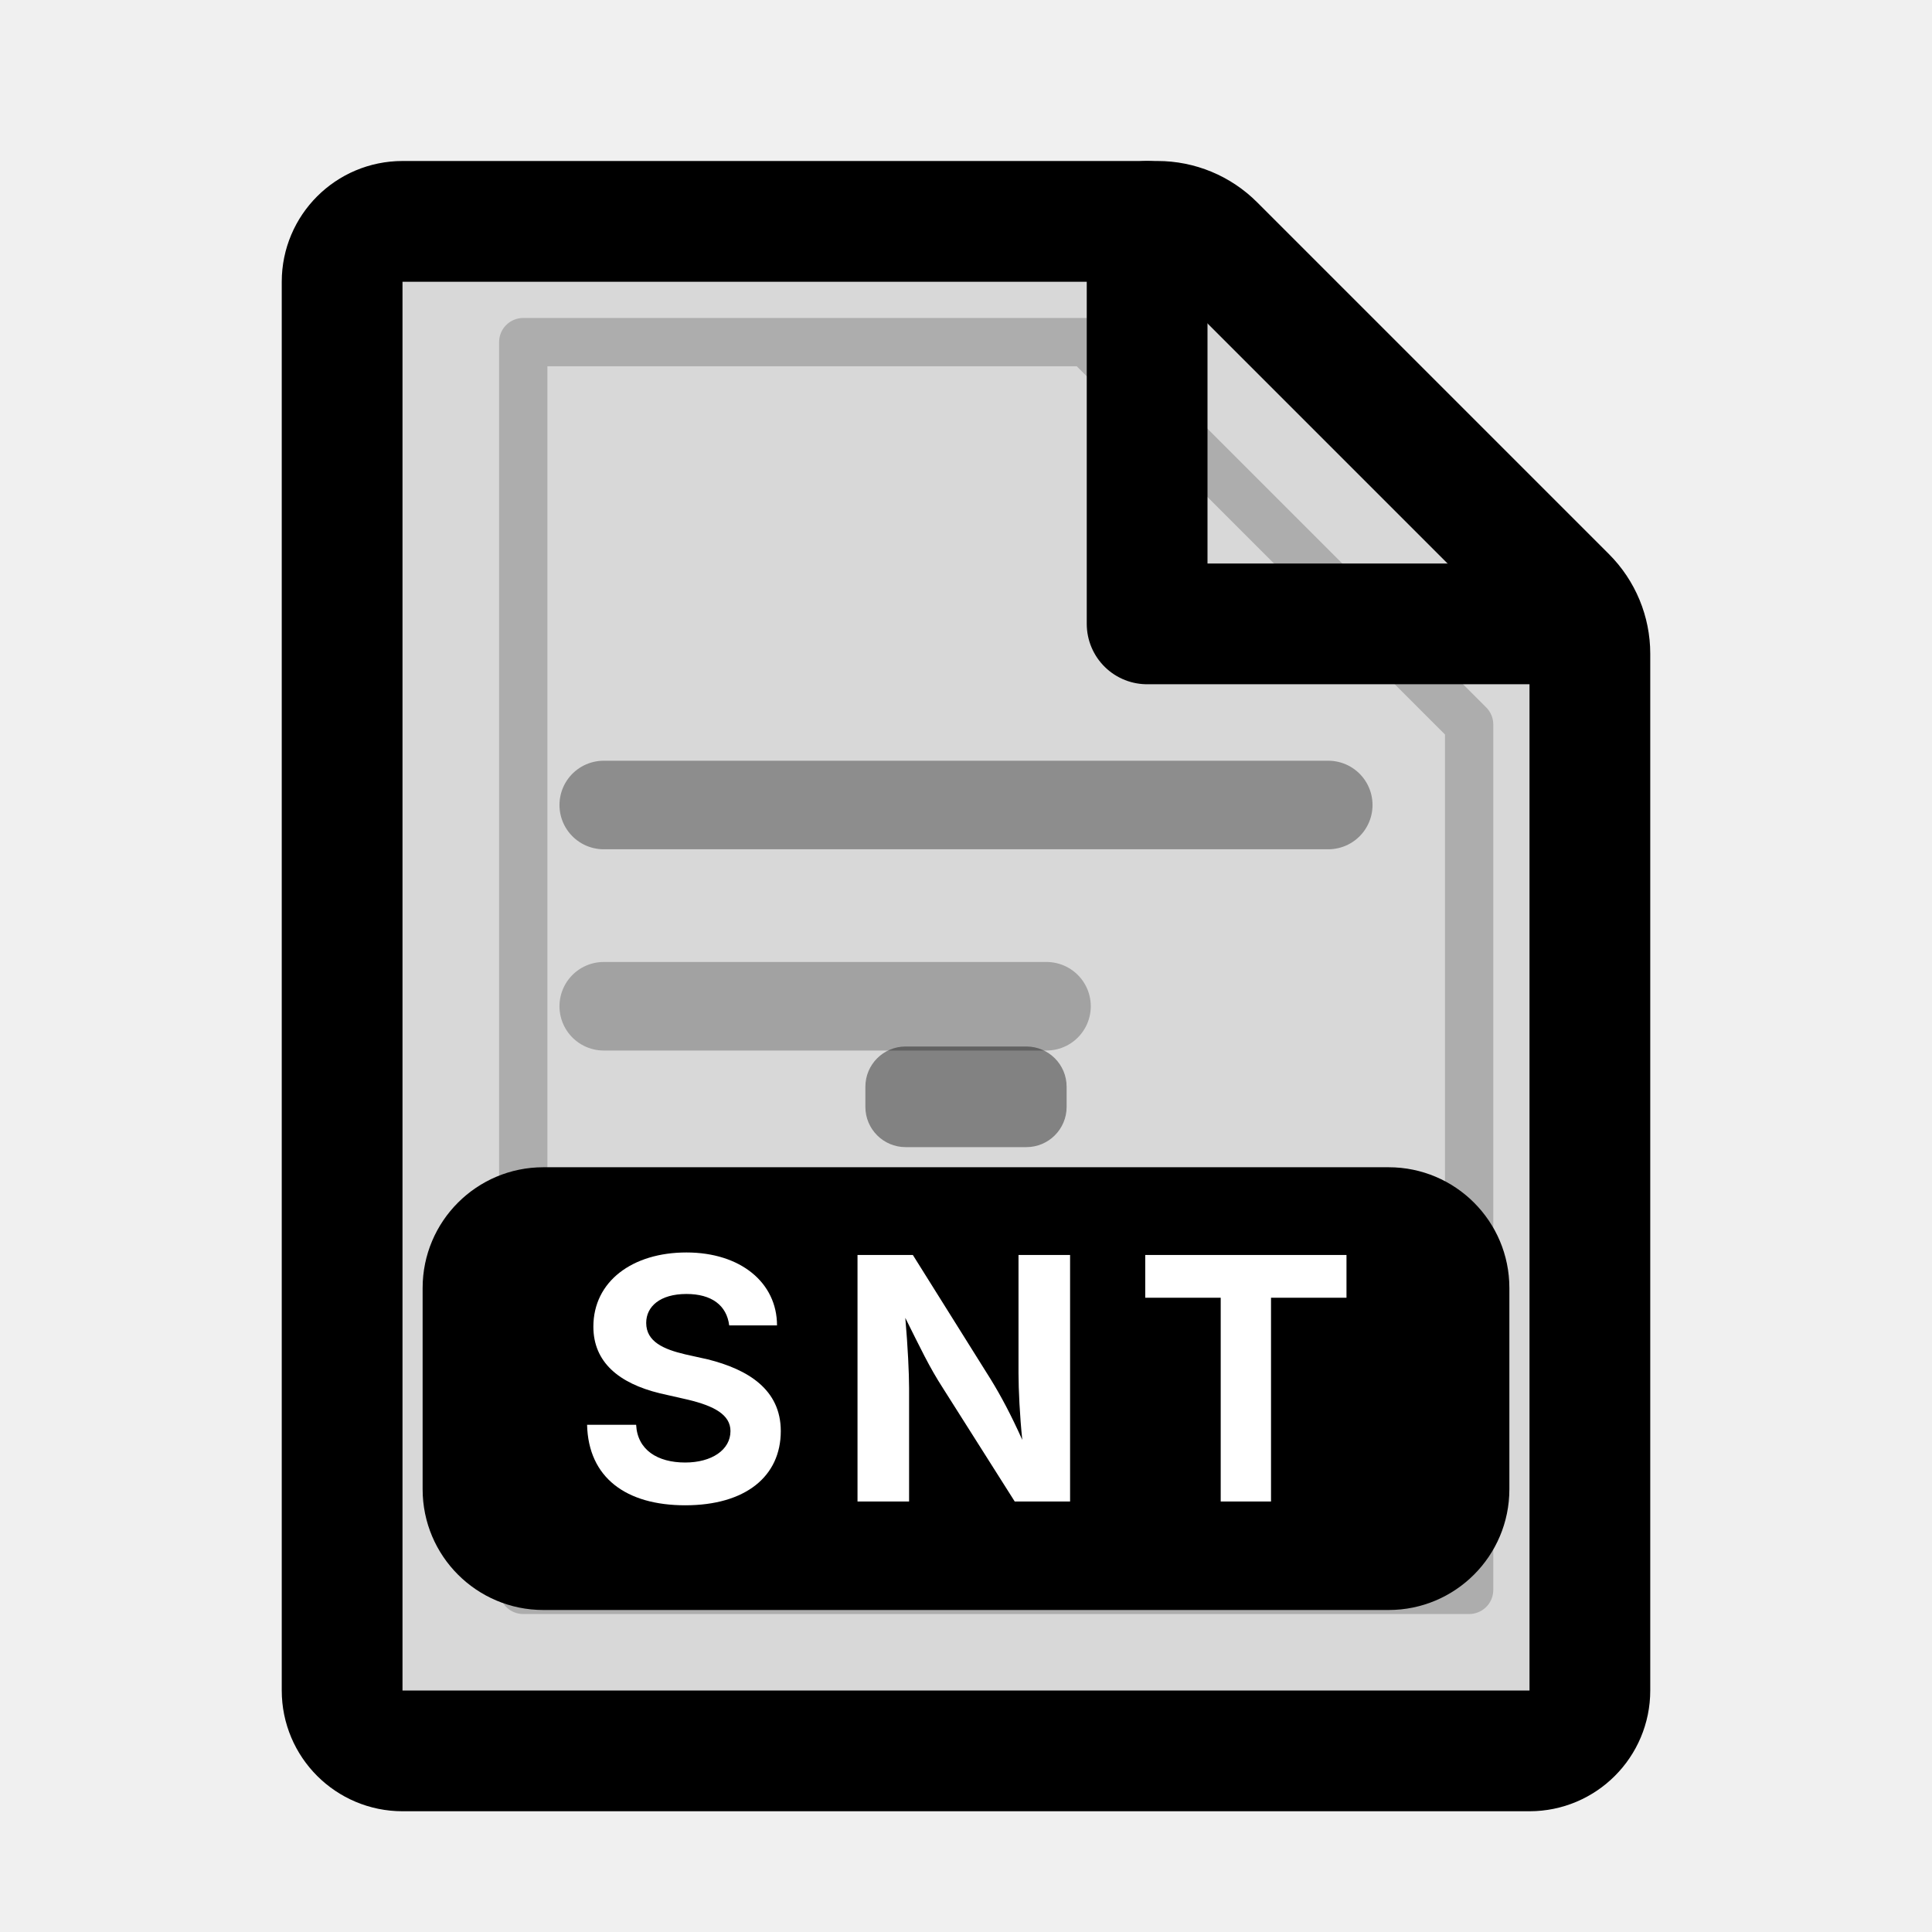
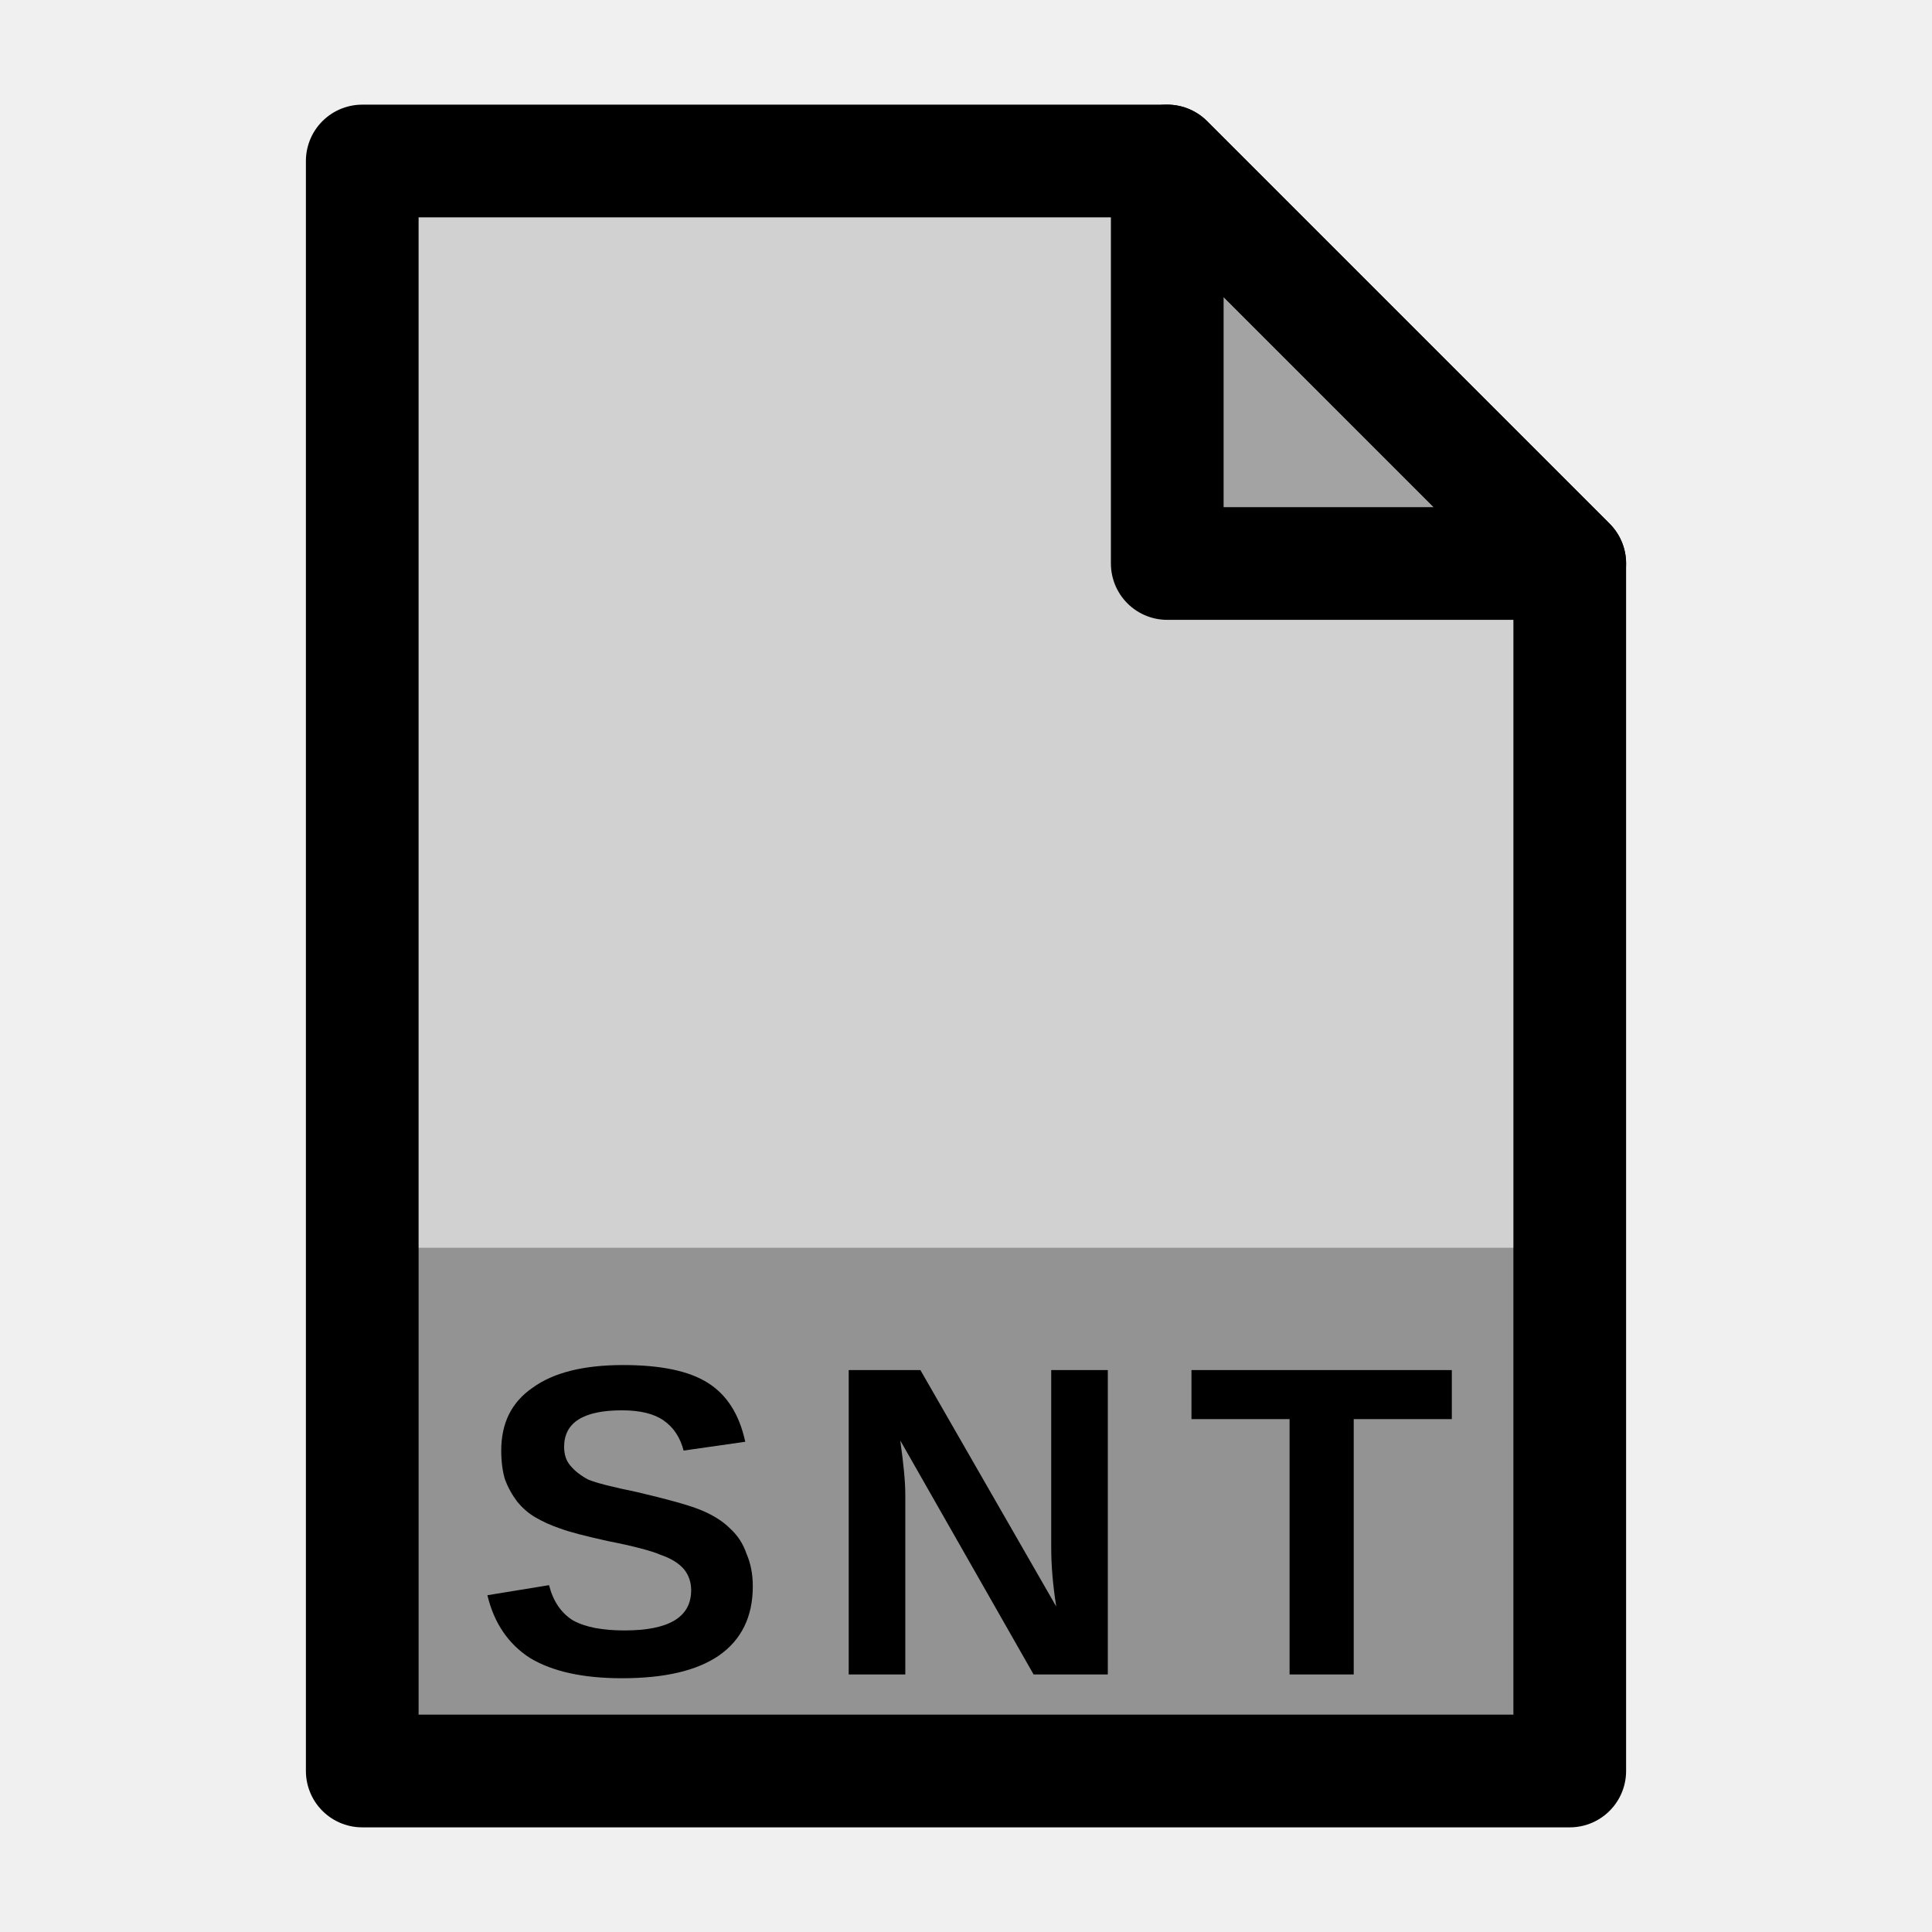
<svg xmlns="http://www.w3.org/2000/svg" width="24" height="24" viewBox="0 0 24 24" fill="none">
-   <path d="M5 2.75H14.379C14.644 2.75 14.898 2.855 15.086 3.043L19.457 7.414C19.645 7.602 19.75 7.856 19.75 8.121V21C19.75 21.414 19.414 21.75 19 21.75H5C4.586 21.75 4.25 21.414 4.25 21V3.5C4.25 3.086 4.586 2.75 5 2.75Z" fill="currentColor" fill-opacity="0.1" />
-   <path d="M5 2.75H14.379C14.644 2.75 14.898 2.855 15.086 3.043L19.457 7.414C19.645 7.602 19.75 7.856 19.75 8.121V21C19.75 21.414 19.414 21.75 19 21.75H5C4.586 21.75 4.25 21.414 4.25 21V3.5C4.25 3.086 4.586 2.75 5 2.75Z" stroke="currentColor" stroke-width="1.5" stroke-linejoin="round" />
-   <path d="M14.25 2.75V7.75H19.25" stroke="currentColor" stroke-width="1.5" stroke-linecap="round" stroke-linejoin="round" />
-   <path d="M6.5 4.25H13.5L18.25 9V19.75H6.5V4.25Z" stroke="currentColor" stroke-width="0.6" stroke-opacity="0.2" stroke-linejoin="round" />
-   <rect x="5.25" y="14.5" width="13.5" height="5.5" rx="1.5" fill="currentColor" />
-   <text x="12" y="18.65" text-anchor="middle" font-family="-apple-system,BlinkMacSystemFont,'SF Pro Text','Helvetica Neue',sans-serif" font-size="4.2" font-weight="700" fill="white" letter-spacing="0.5">SNT</text>
-   <path d="M7.5 10H16.5" stroke="currentColor" stroke-width="1.1" stroke-linecap="round" stroke-opacity="0.35" />
-   <path d="M7.5 12.5H13" stroke="currentColor" stroke-width="1.1" stroke-linecap="round" stroke-opacity="0.25" />
-   <rect x="10.75" y="13" width="2.5" height="1.25" rx="0.5" fill="currentColor" fill-opacity="0.4" />
+   <path d="M4.5 2H14.5L19.5 7V22H4.5V2Z" fill="currentColor" fill-opacity="0.13" stroke="currentColor" stroke-width="1.4" stroke-linejoin="round" />
+   <path d="M14.5 2L19.5 7H14.5V2Z" fill="currentColor" fill-opacity="0.22" stroke="currentColor" stroke-width="1.4" stroke-linejoin="round" />
+   <rect x="4.5" y="15.5" width="15" height="6.5" rx="0" fill="currentColor" fill-opacity="0.3" />
+   <text x="12" y="20.8" text-anchor="middle" font-family="-apple-system, BlinkMacSystemFont, 'Helvetica Neue', Arial, sans-serif" font-size="5.5" font-weight="800" letter-spacing="0.6" fill="currentColor">SNT</text>
</svg>
